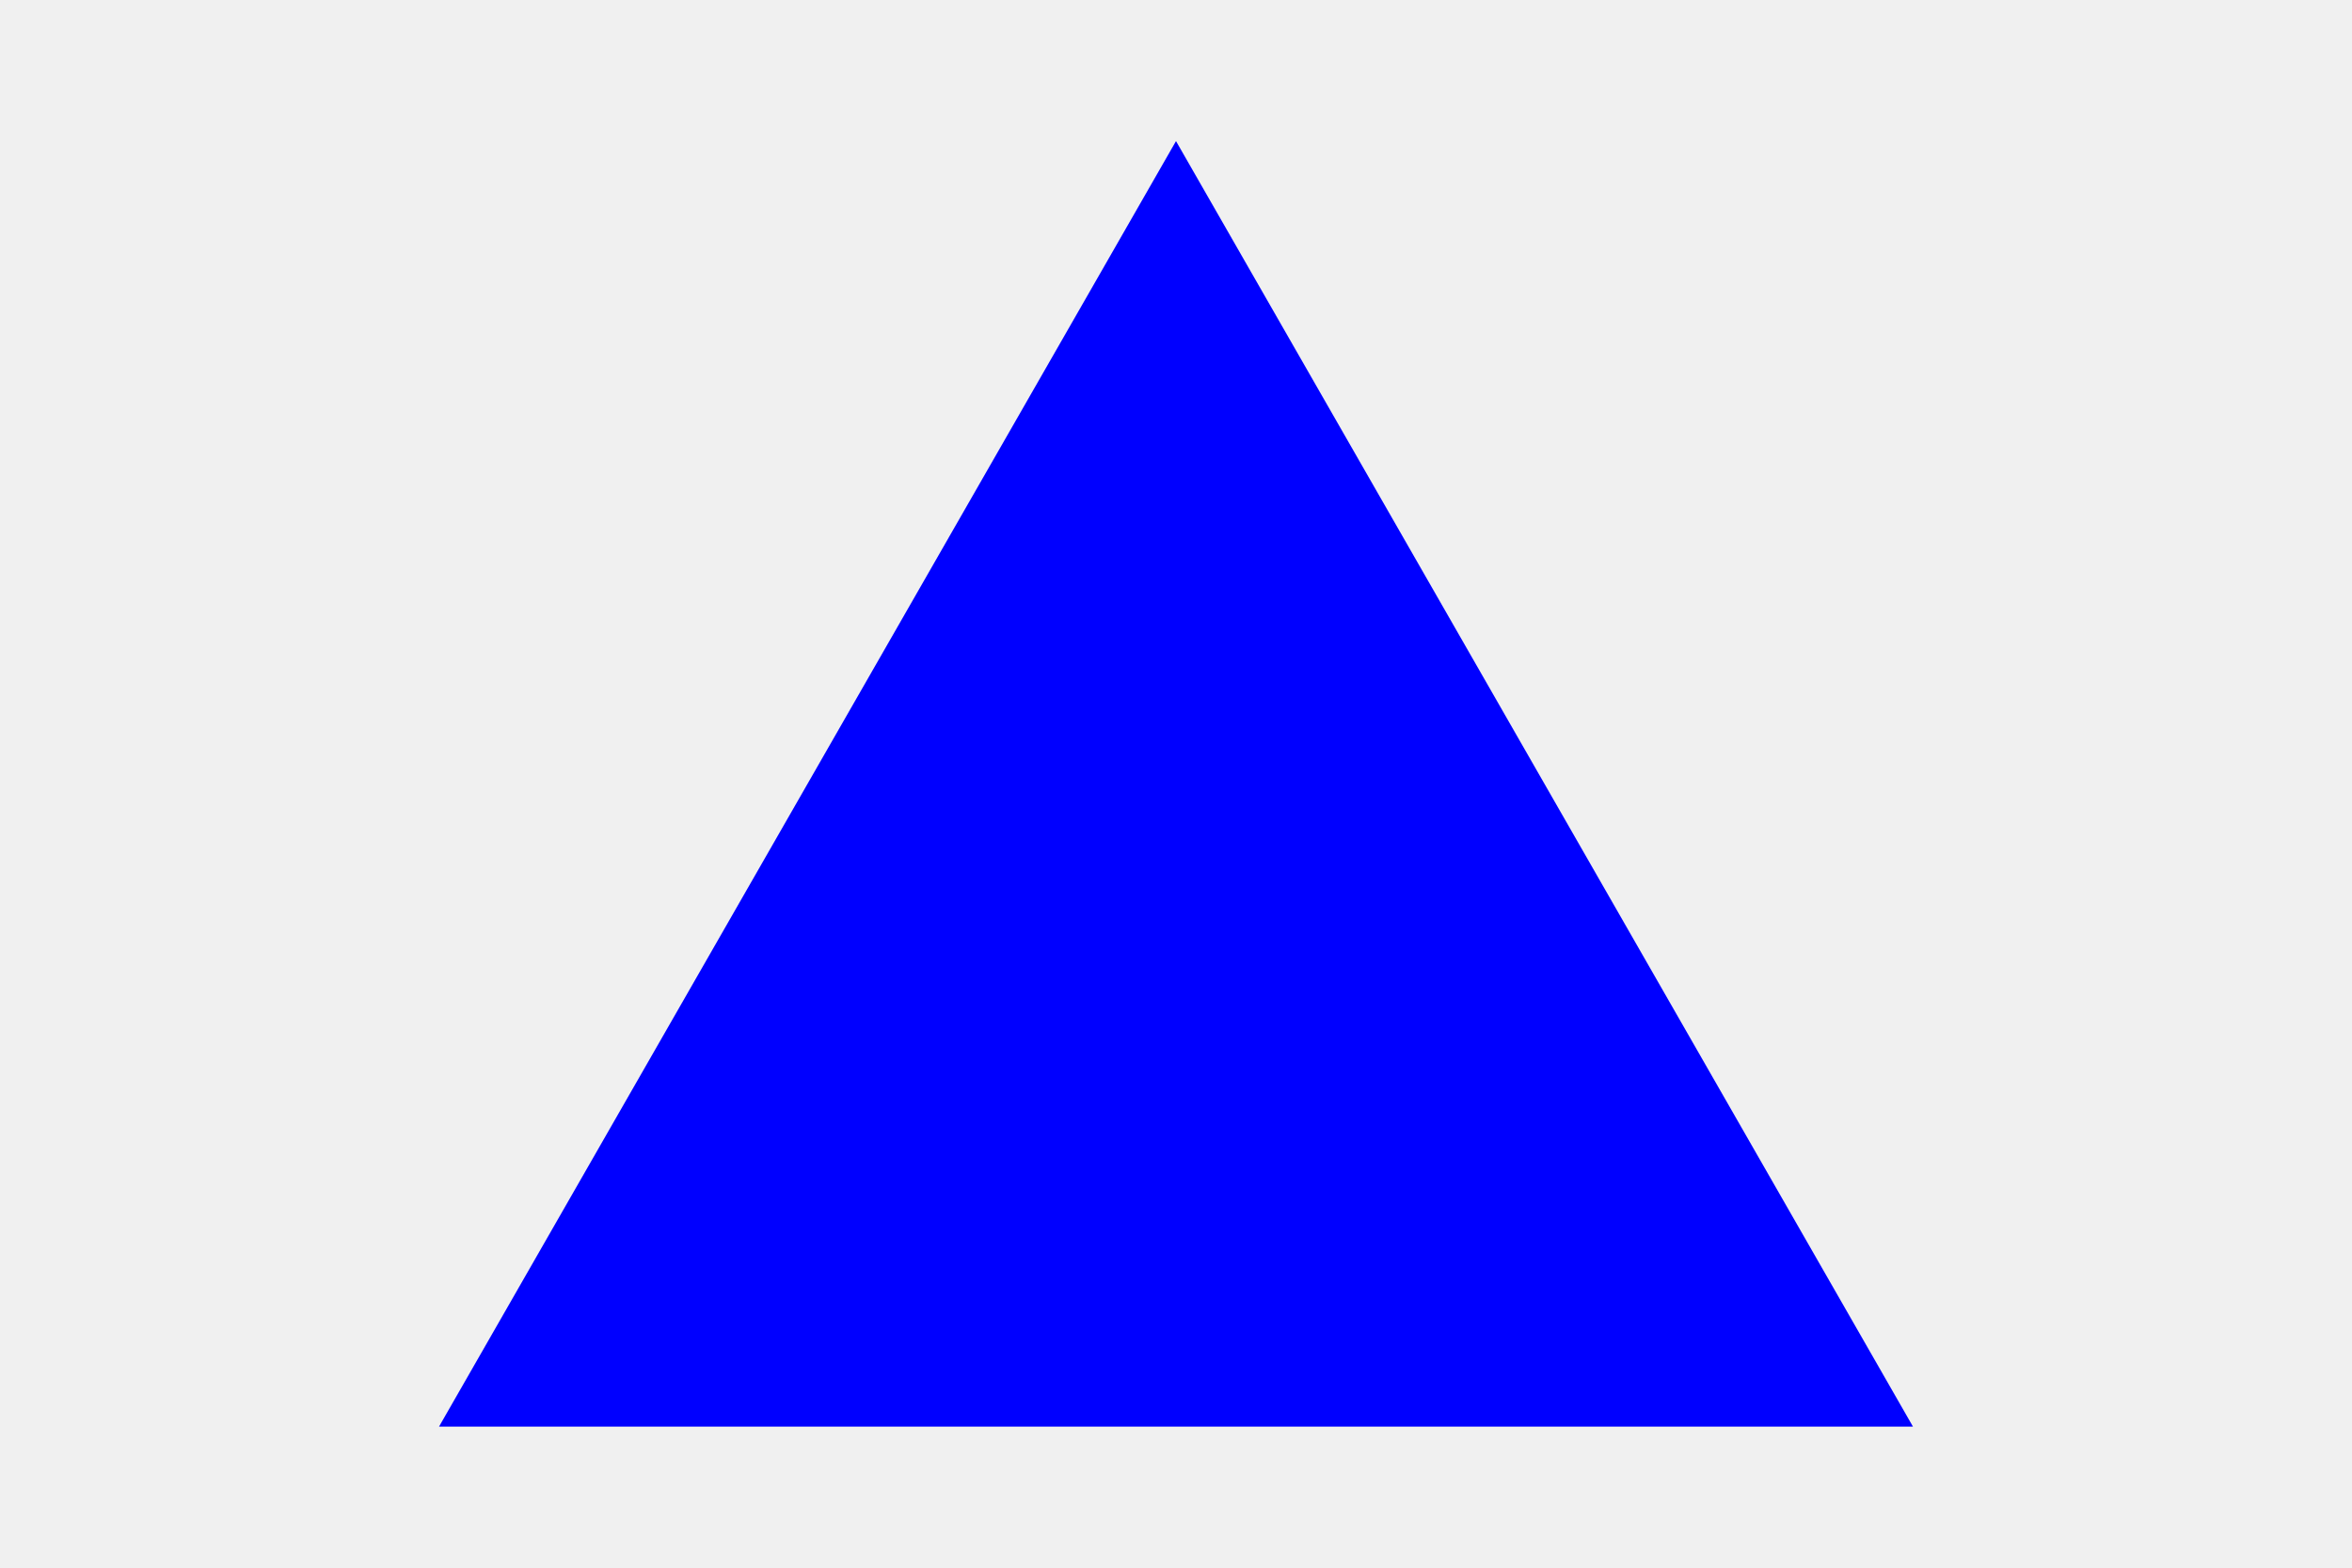
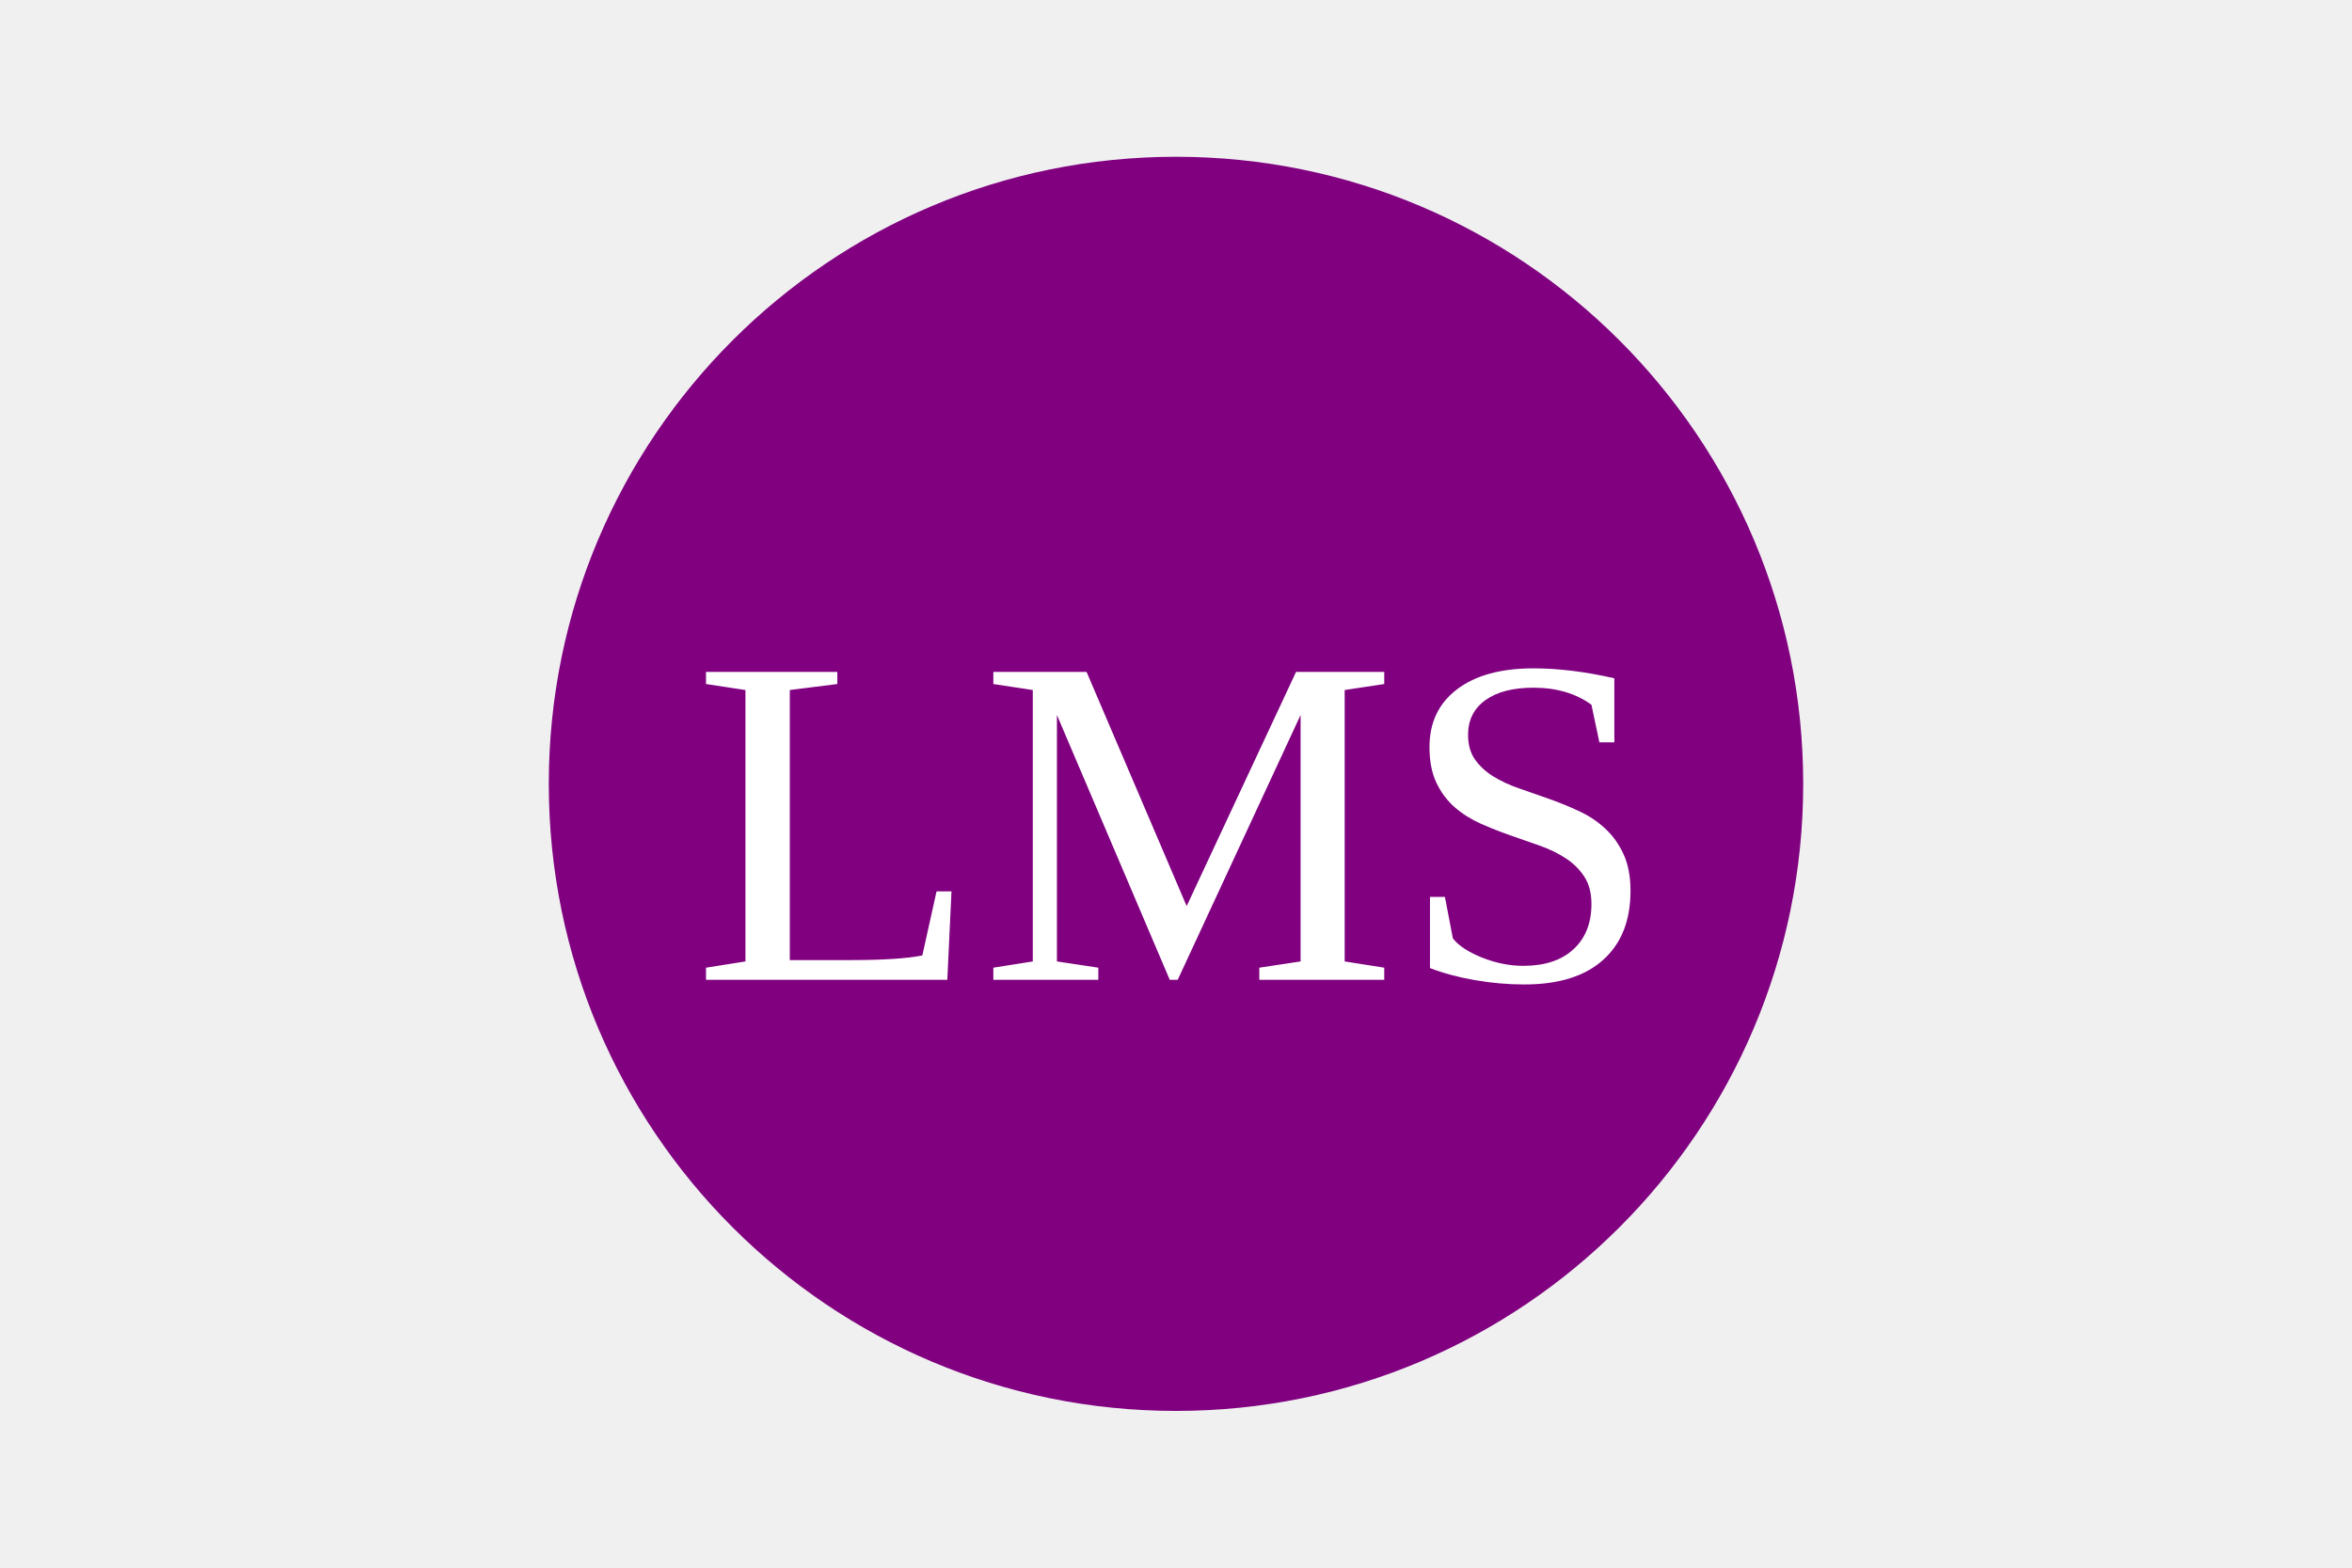
<svg xmlns="http://www.w3.org/2000/svg" version="1.1" width="300" height="200">
-   <polygon points="150, 18 244, 182 56, 182" fill="blue" />
-   <text x="150" y="125" font-size="60" text-anchor="middle" fill="blue">lll</text>
+   <circle cx="150" cy="100" r="80" fill="purple" />
+   <text x="150" y="125" font-size="60" text-anchor="middle" fill="white">LMS</text>
</svg>
